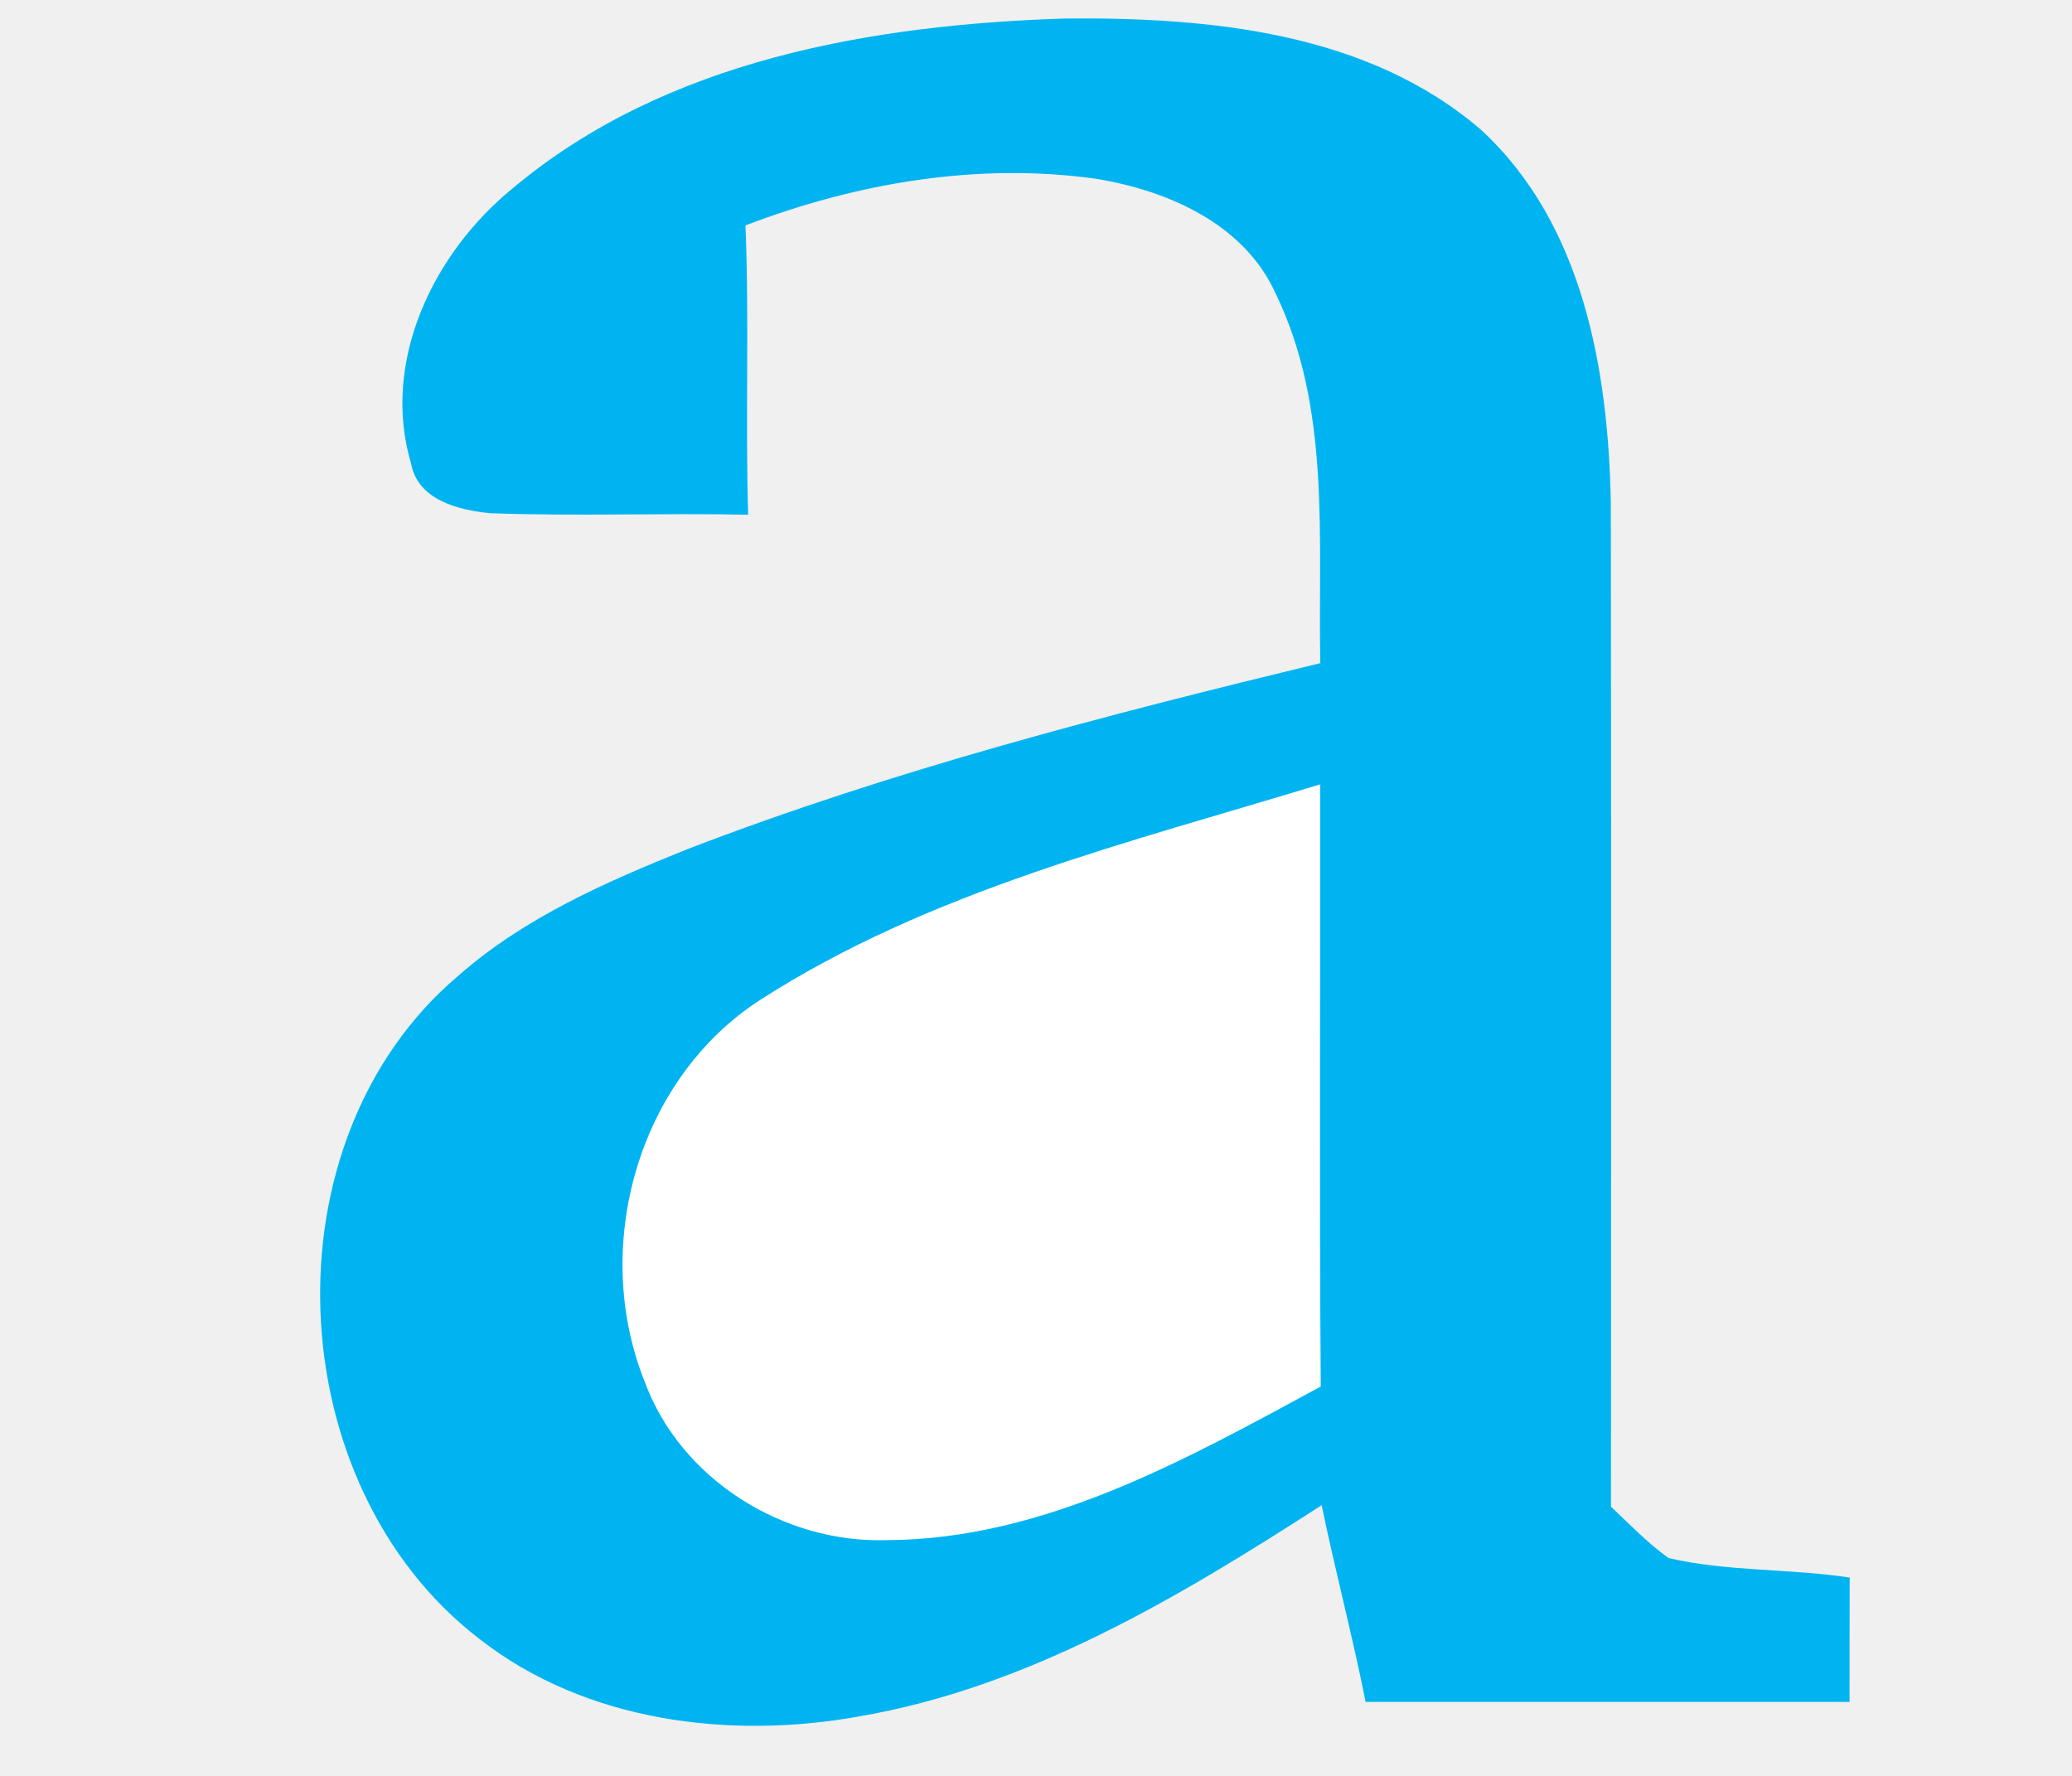
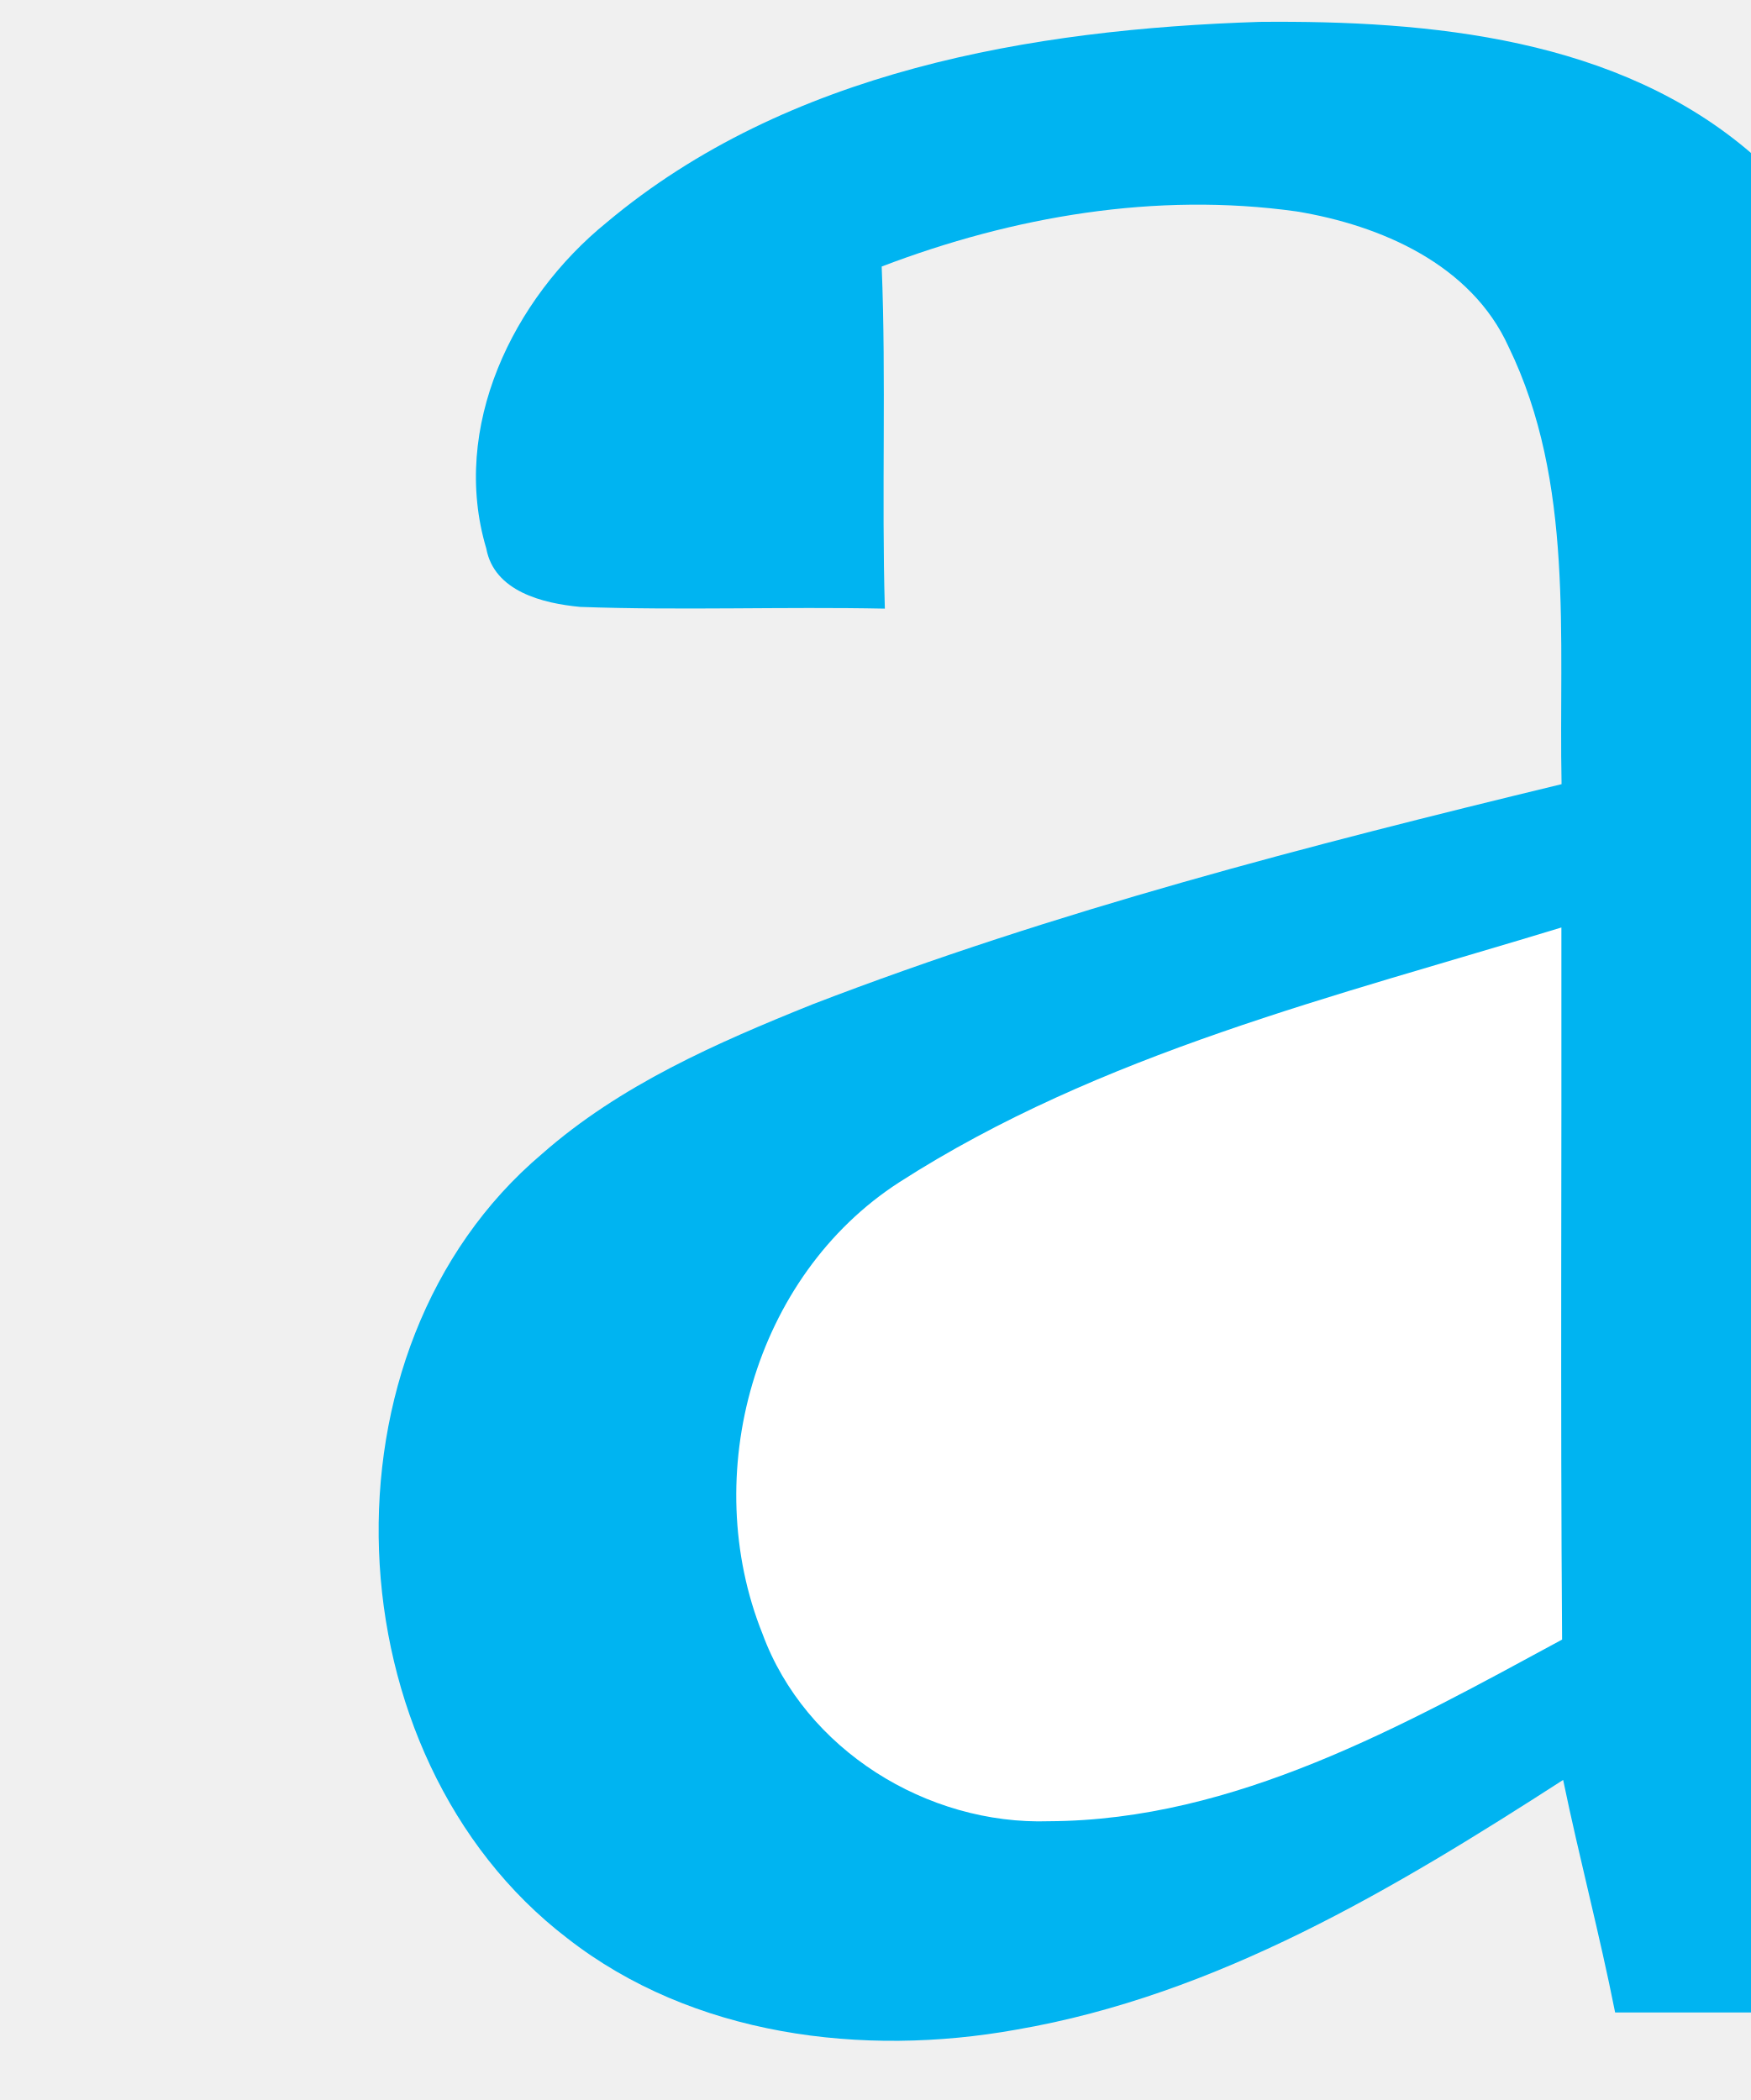
- <svg xmlns="http://www.w3.org/2000/svg" height="300pt" viewBox="30 70 140 120" version="1.1">
+ <svg xmlns="http://www.w3.org/2000/svg" height="300pt" viewBox="30 70 100 120" version="1.1">
  <path fill="#00b4f1" d=" M 64.66 82.71 C 74.97 74.06 88.90 71.67 101.96 71.25 C 111.70 71.16 122.43 72.16 130.10 78.80 C 136.99 85.17 138.68 95.06 138.84 104.03 C 138.87 126.62 138.86 149.22 138.85 171.81 C 140.11 173.00 141.32 174.26 142.74 175.28 C 146.74 176.21 150.92 175.98 154.98 176.60 C 154.97 179.40 154.97 182.20 154.97 185.00 C 144.07 185.00 133.17 185.00 122.27 185.00 C 121.39 180.55 120.22 176.16 119.30 171.71 C 109.67 177.92 99.52 184.01 88.06 185.98 C 79.30 187.56 69.56 186.35 62.40 180.75 C 48.83 170.35 47.79 147.08 60.96 135.94 C 65.43 132.00 70.95 129.59 76.42 127.39 C 90.31 122.04 104.76 118.31 119.21 114.81 C 119.04 106.44 119.96 97.58 116.18 89.81 C 114.05 85.11 108.88 82.87 104.06 82.08 C 96.04 80.96 87.89 82.36 80.37 85.23 C 80.63 91.74 80.36 98.26 80.55 104.78 C 74.75 104.66 68.94 104.89 63.14 104.68 C 61.02 104.48 58.23 103.80 57.78 101.34 C 55.72 94.43 59.29 87.07 64.66 82.71 Z" />
  <path fill="#fff" d=" M 81.37 137.56 C 92.84 130.19 106.30 126.94 119.20 123.00 C 119.22 136.56 119.14 150.13 119.24 163.69 C 110.15 168.61 100.55 174.02 89.94 174.07 C 82.96 174.30 75.99 169.98 73.56 163.36 C 69.92 154.29 73.06 142.93 81.37 137.56 Z" />
</svg>
